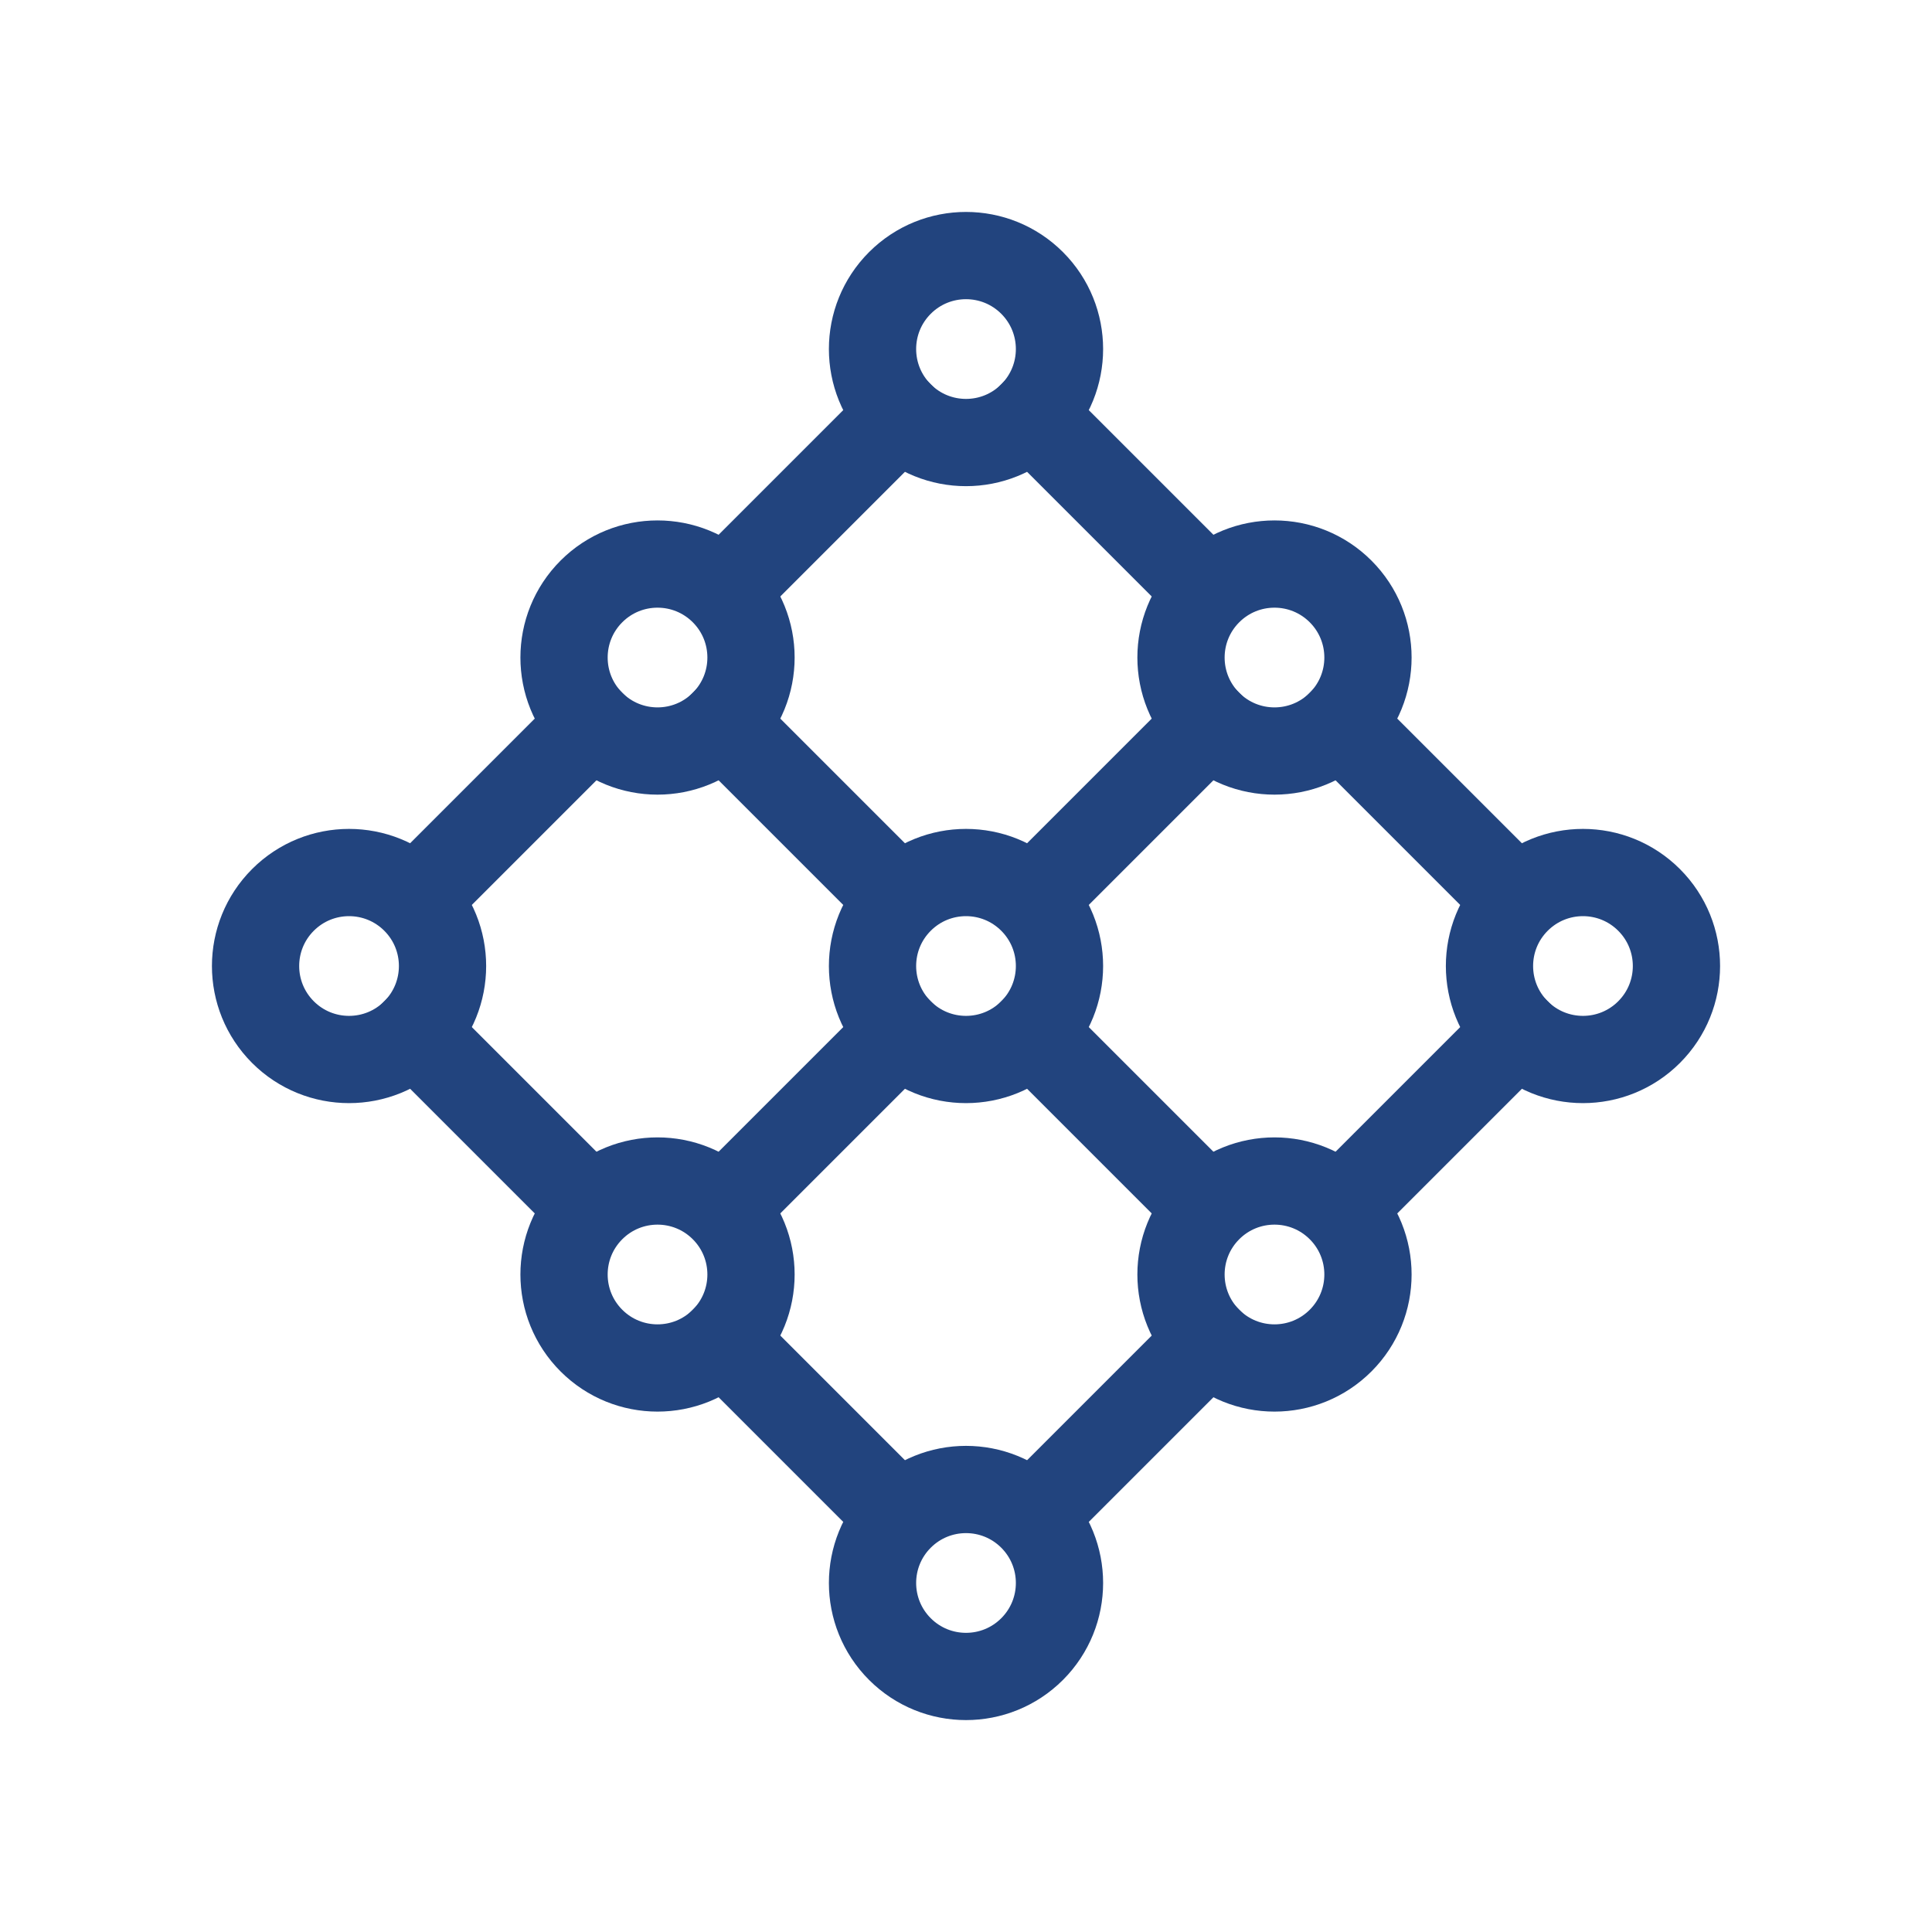
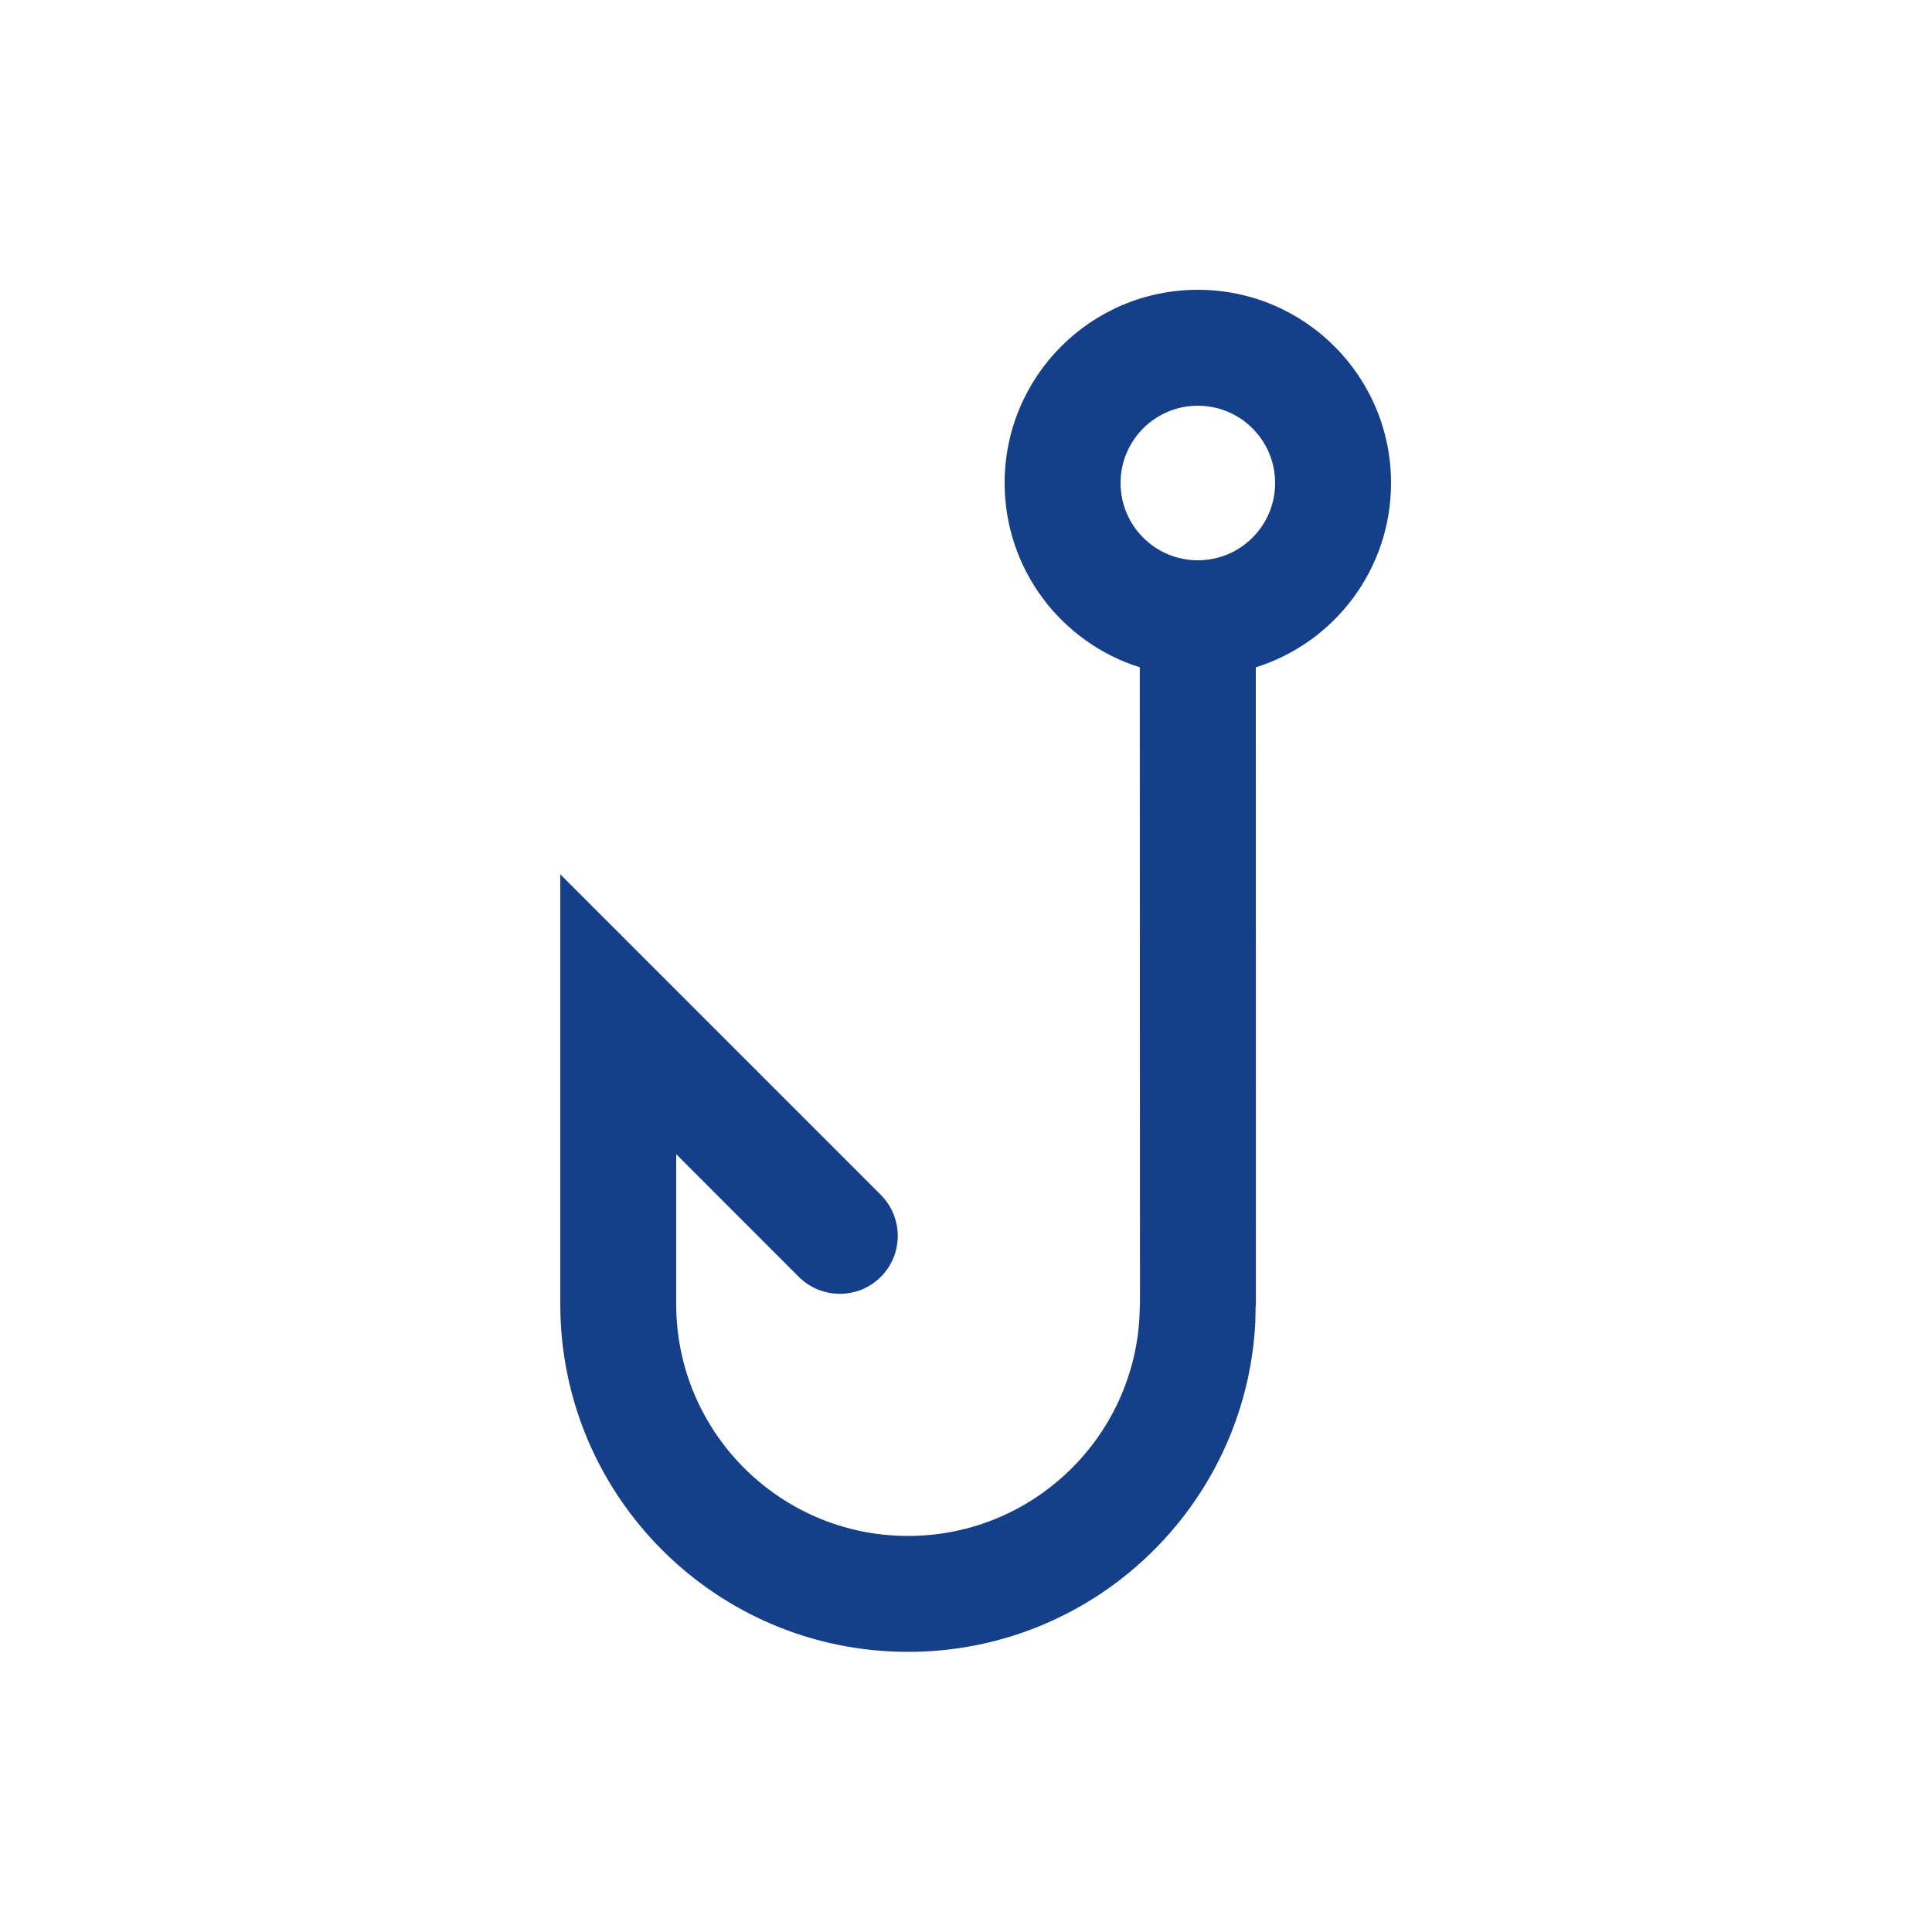
- <svg xmlns="http://www.w3.org/2000/svg" width="31" height="31">
-   <g fill="none" fill-rule="nonzero">
-     <g stroke="#22447E" stroke-width="1.4" transform="rotate(45 3.55 20.45)">
-       <circle cx="1.5" cy="8.5" r="1.5" />
-       <circle cx="8.5" cy="8.5" r="1.5" />
-       <circle cx="1.5" cy="15.5" r="1.5" />
-       <circle cx="8.5" cy="15.5" r="1.5" />
-       <circle cx="1.5" cy="1.5" r="1.5" />
-       <circle cx="8.5" cy="1.5" r="1.5" />
-       <path stroke-linecap="square" d="M1.5 10v3.5M8.5 10v3.5M1.5 3v3.5M8.5 3v3.5" />
-       <circle cx="15.5" cy="8.5" r="1.5" />
-       <circle cx="15.5" cy="15.5" r="1.5" />
-       <circle cx="15.5" cy="1.5" r="1.5" />
-       <path stroke-linecap="square" d="M15.5 10v3.5M15.5 3v3.5M6 1.5H3M13 1.5h-3M6 8.5H3M13 8.5h-3M6 15.5H3M13 15.5h-3" />
+ <svg xmlns="http://www.w3.org/2000/svg" width="20px" height="20px" viewBox="0 0 20 20" version="1.1">
+   <g id="fishing" stroke="none" stroke-width="1" fill="none" fill-rule="evenodd">
+     <g id="Group" transform="translate(5.8, 3)" fill="#163F89" fill-rule="nonzero">
+       <path d="M6.6,0 C7.705,0 8.6,0.895 8.6,2 C8.6,2.896 8.011,3.654 7.2,3.908 L7.201,10.5 L7.198,10.532 L7.195,10.691 C7.096,12.591 5.524,14.1 3.6,14.1 C1.612,14.1 0,12.488 0,10.5 L0,6.051 L3.318,9.369 C3.552,9.604 3.552,9.984 3.318,10.218 C3.084,10.452 2.704,10.452 2.469,10.218 L1.2,8.948 L1.2,10.5 C1.2,11.825 2.275,12.9 3.6,12.9 C4.87,12.9 5.91,11.913 5.994,10.664 L6.001,10.485 L5.999,3.908 C5.188,3.653 4.6,2.895 4.6,2 C4.6,0.895 5.495,0 6.6,0 Z M6.6,1.2 C6.158,1.2 5.8,1.558 5.8,2 C5.8,2.442 6.158,2.8 6.6,2.8 C7.042,2.8 7.4,2.442 7.4,2 C7.4,1.558 7.042,1.2 6.6,1.2 Z" id="Shape" />
    </g>
  </g>
</svg>
